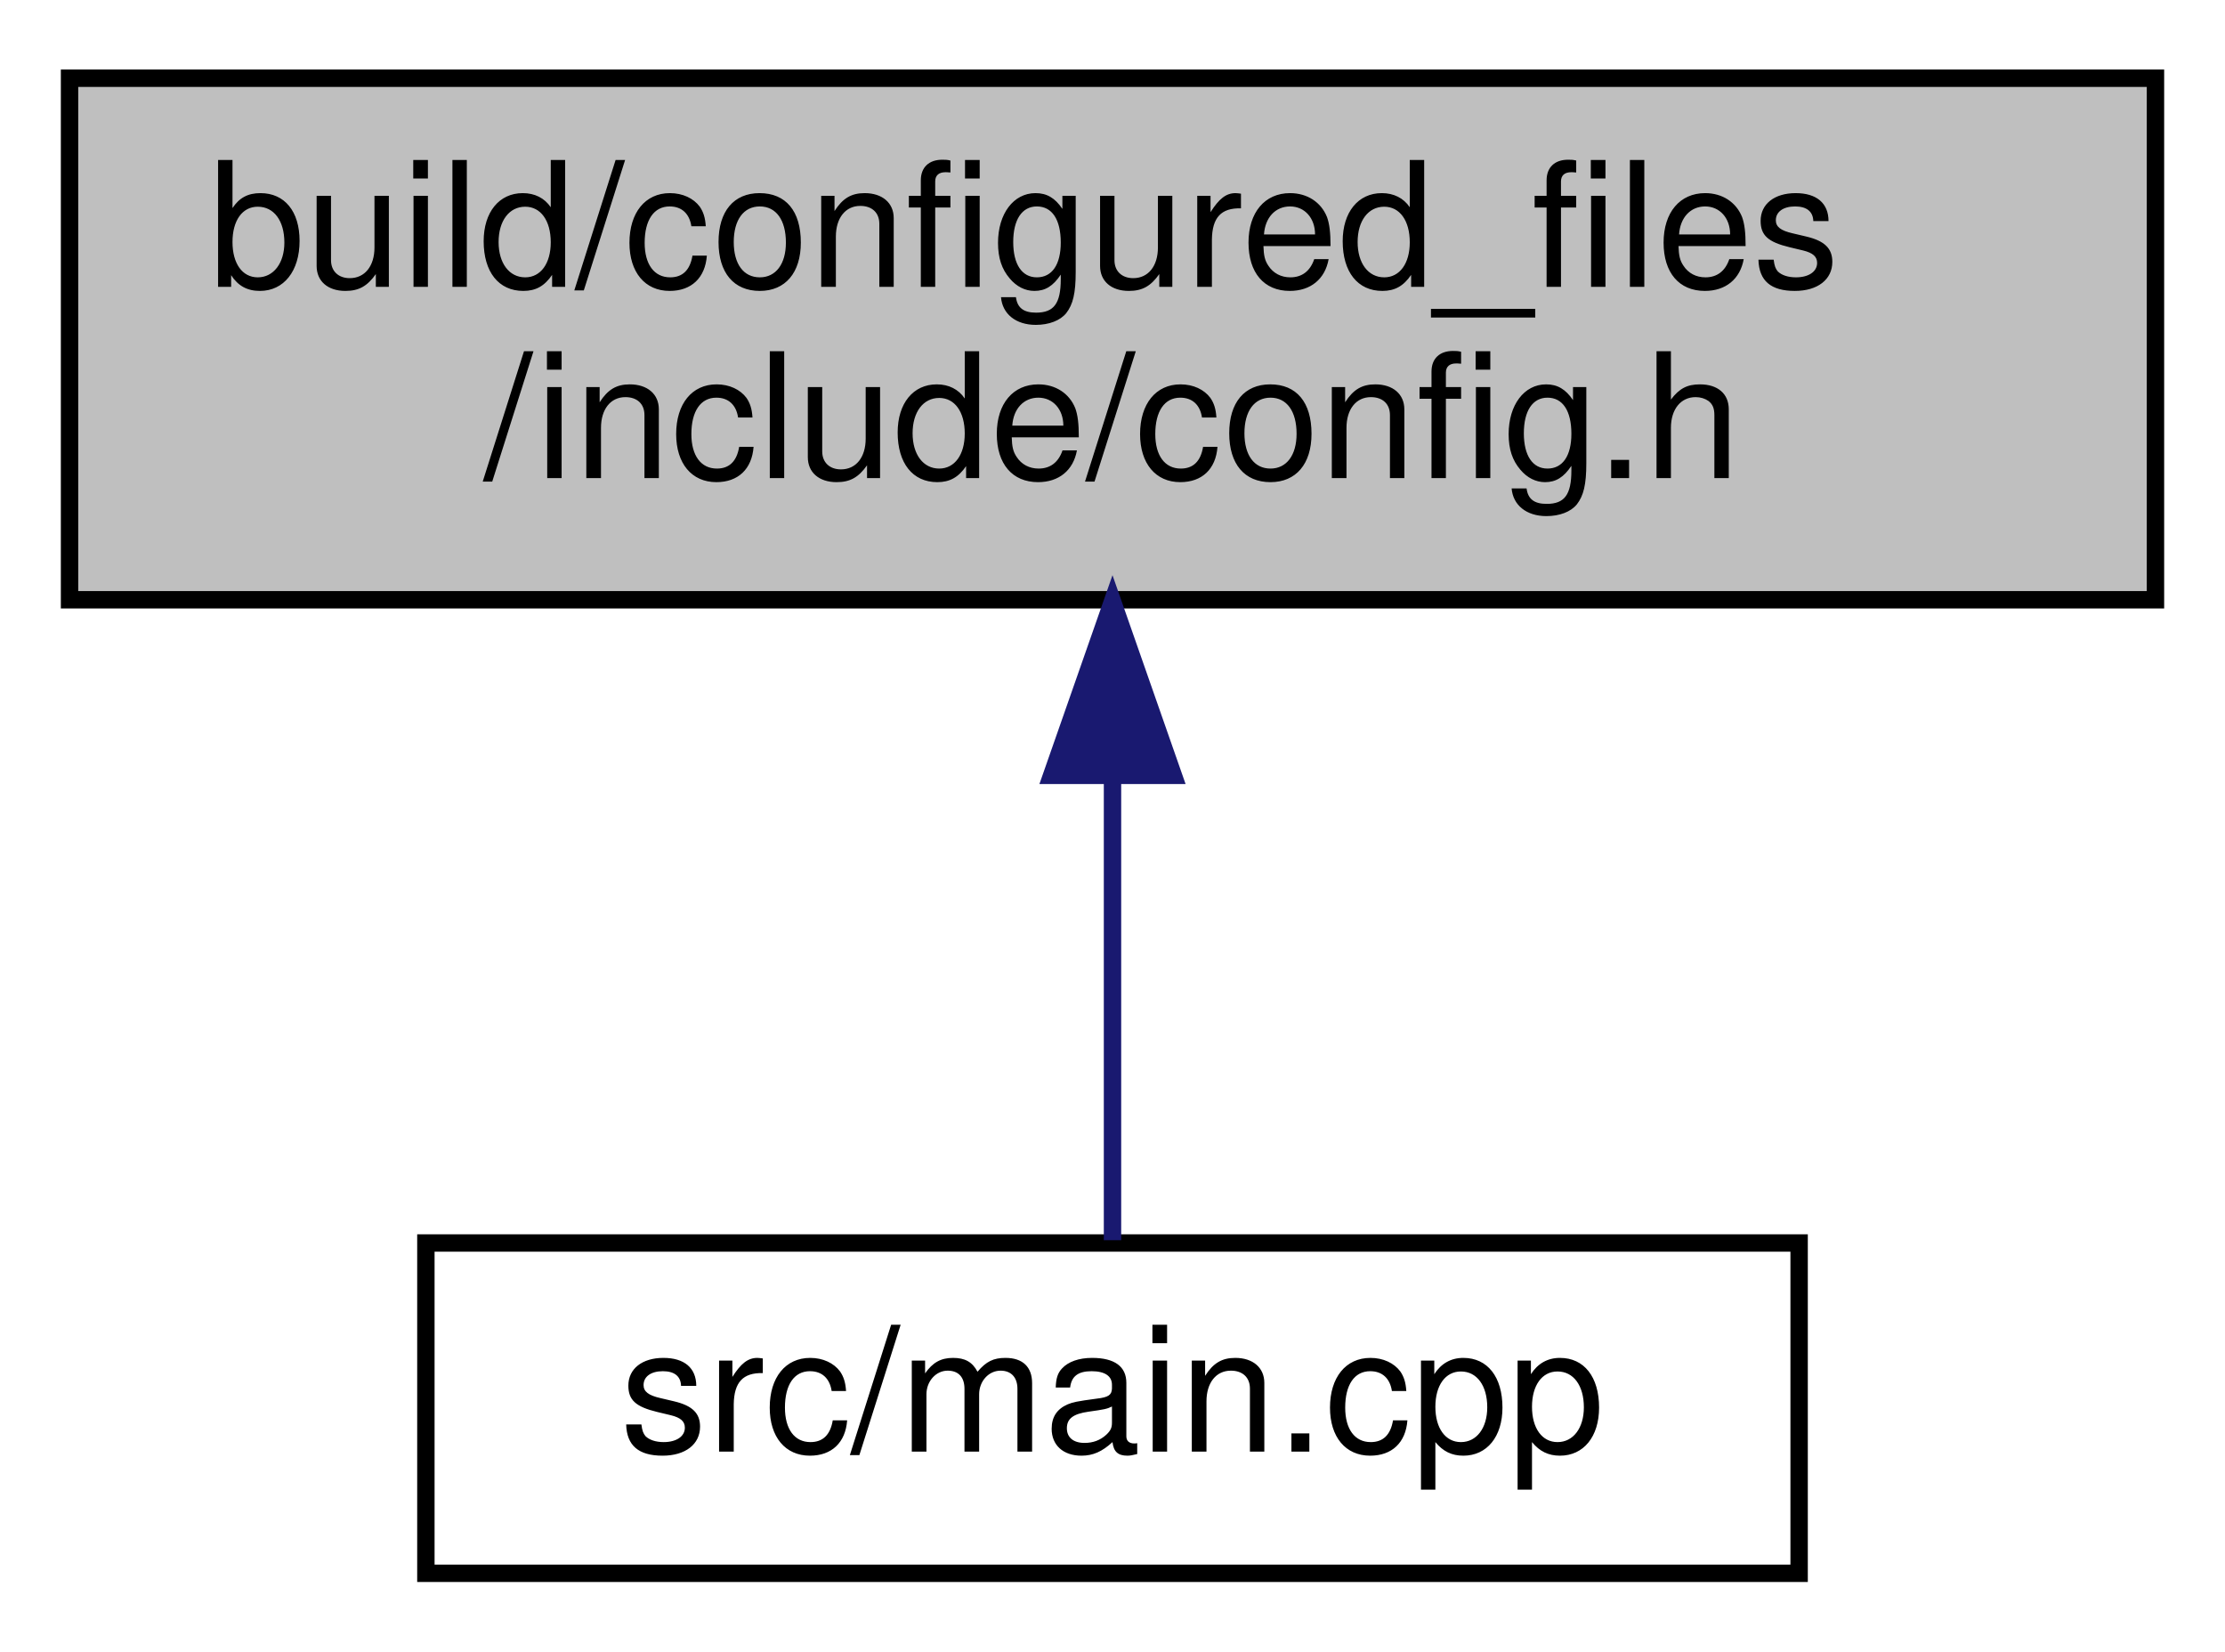
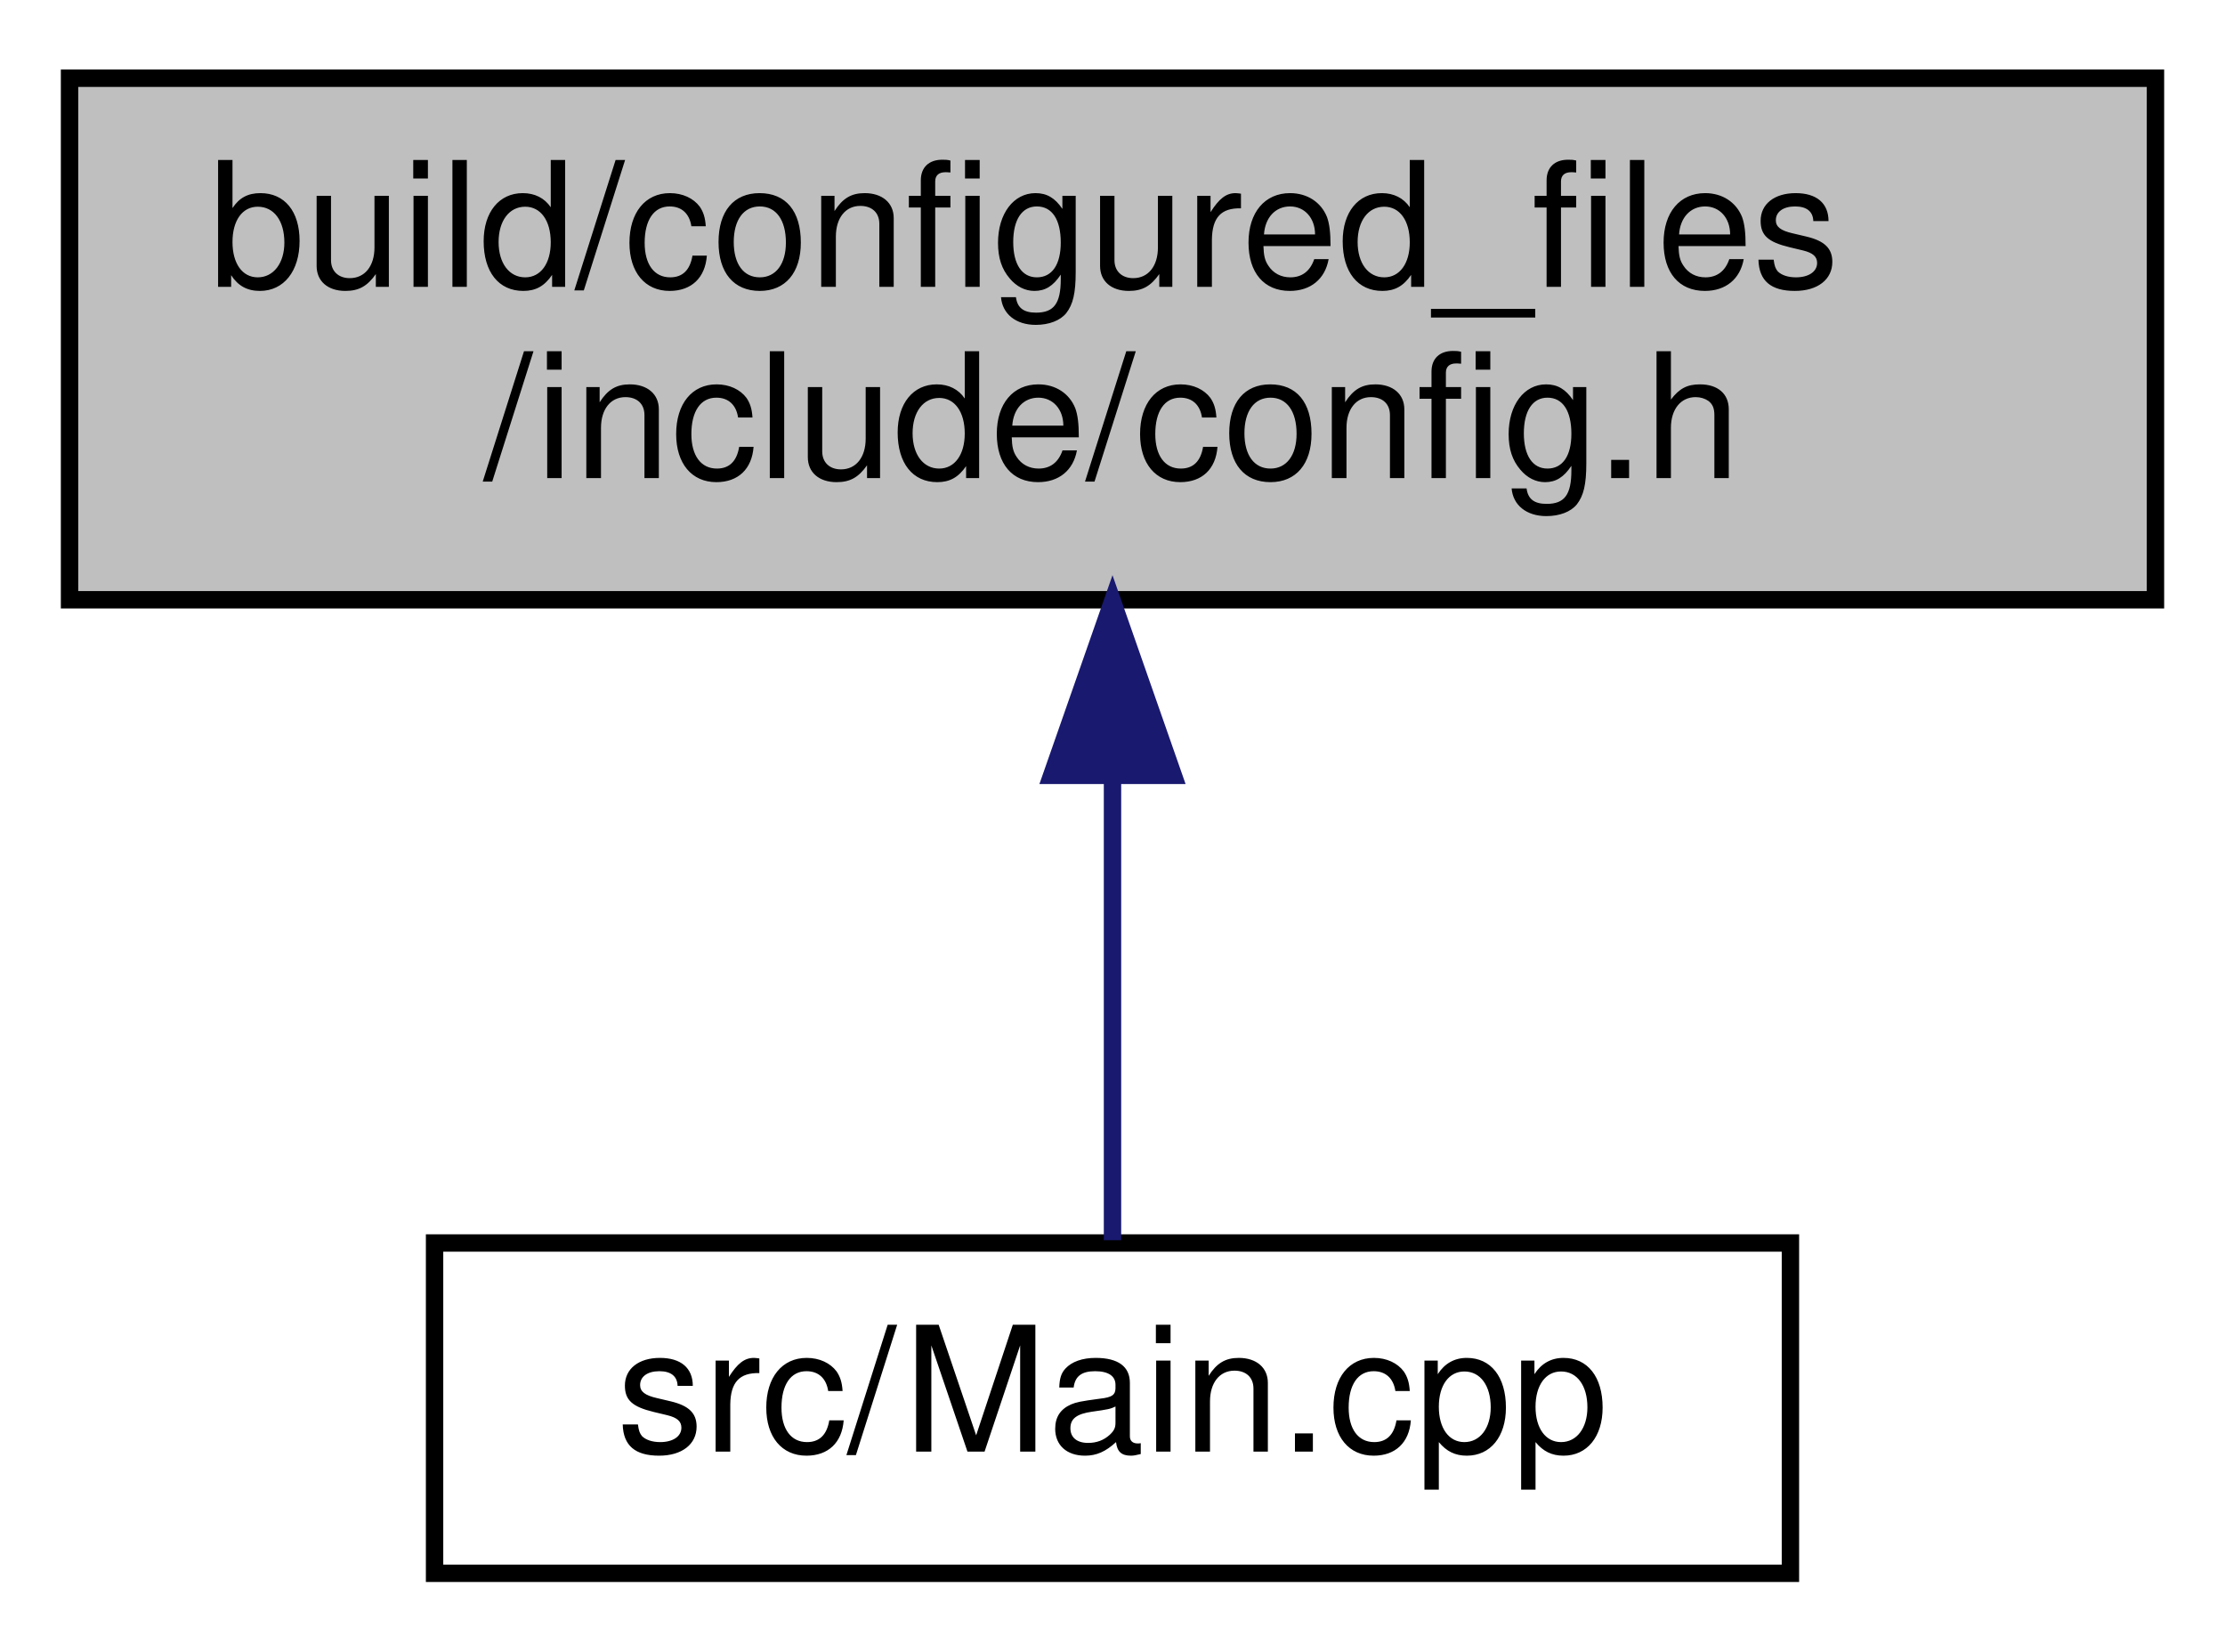
<svg xmlns="http://www.w3.org/2000/svg" xmlns:xlink="http://www.w3.org/1999/xlink" width="128pt" height="95pt" viewBox="0.00 0.00 128.00 95.00">
  <g id="graph0" class="graph" transform="scale(1 1) rotate(0) translate(4 91)">
    <g id="node1" class="node">
      <g id="a_node1">
        <a xlink:title=" ">
          <polygon fill="#bfbfbf" stroke="black" points="0,-56.5 0,-86.5 120,-86.5 120,-56.5 0,-56.5" />
          <text text-anchor="start" x="8" y="-74.5" font-family="Helvetica,sans-Serif" font-size="10.00">build/configured_files</text>
          <text text-anchor="middle" x="60" y="-63.5" font-family="Helvetica,sans-Serif" font-size="10.00">/include/config.h</text>
        </a>
      </g>
    </g>
    <g id="node2" class="node">
      <g id="a_node2">
-         <a xlink:href="main_8cpp.html" target="_top" xlink:title=" ">
-           <polygon fill="none" stroke="black" points="20.5,-0.5 20.5,-19.5 99.5,-19.5 99.5,-0.5 20.5,-0.5" />
-           <text text-anchor="middle" x="60" y="-7.5" font-family="Helvetica,sans-Serif" font-size="10.00">src/main.cpp</text>
+         <a xlink:href="Main_8cpp.html" target="_top" xlink:title=" ">
+           <polygon fill="none" stroke="black" points="21,-0.5 21,-19.5 99,-19.5 99,-0.5 21,-0.5" />
+           <text text-anchor="middle" x="60" y="-7.5" font-family="Helvetica,sans-Serif" font-size="10.00">src/Main.cpp</text>
        </a>
      </g>
    </g>
    <g id="edge1" class="edge">
      <path fill="none" stroke="midnightblue" d="M60,-46.29C60,-36.86 60,-26.65 60,-19.66" />
      <polygon fill="midnightblue" stroke="midnightblue" points="56.5,-46.4 60,-56.4 63.5,-46.4 56.5,-46.4" />
    </g>
  </g>
</svg>
